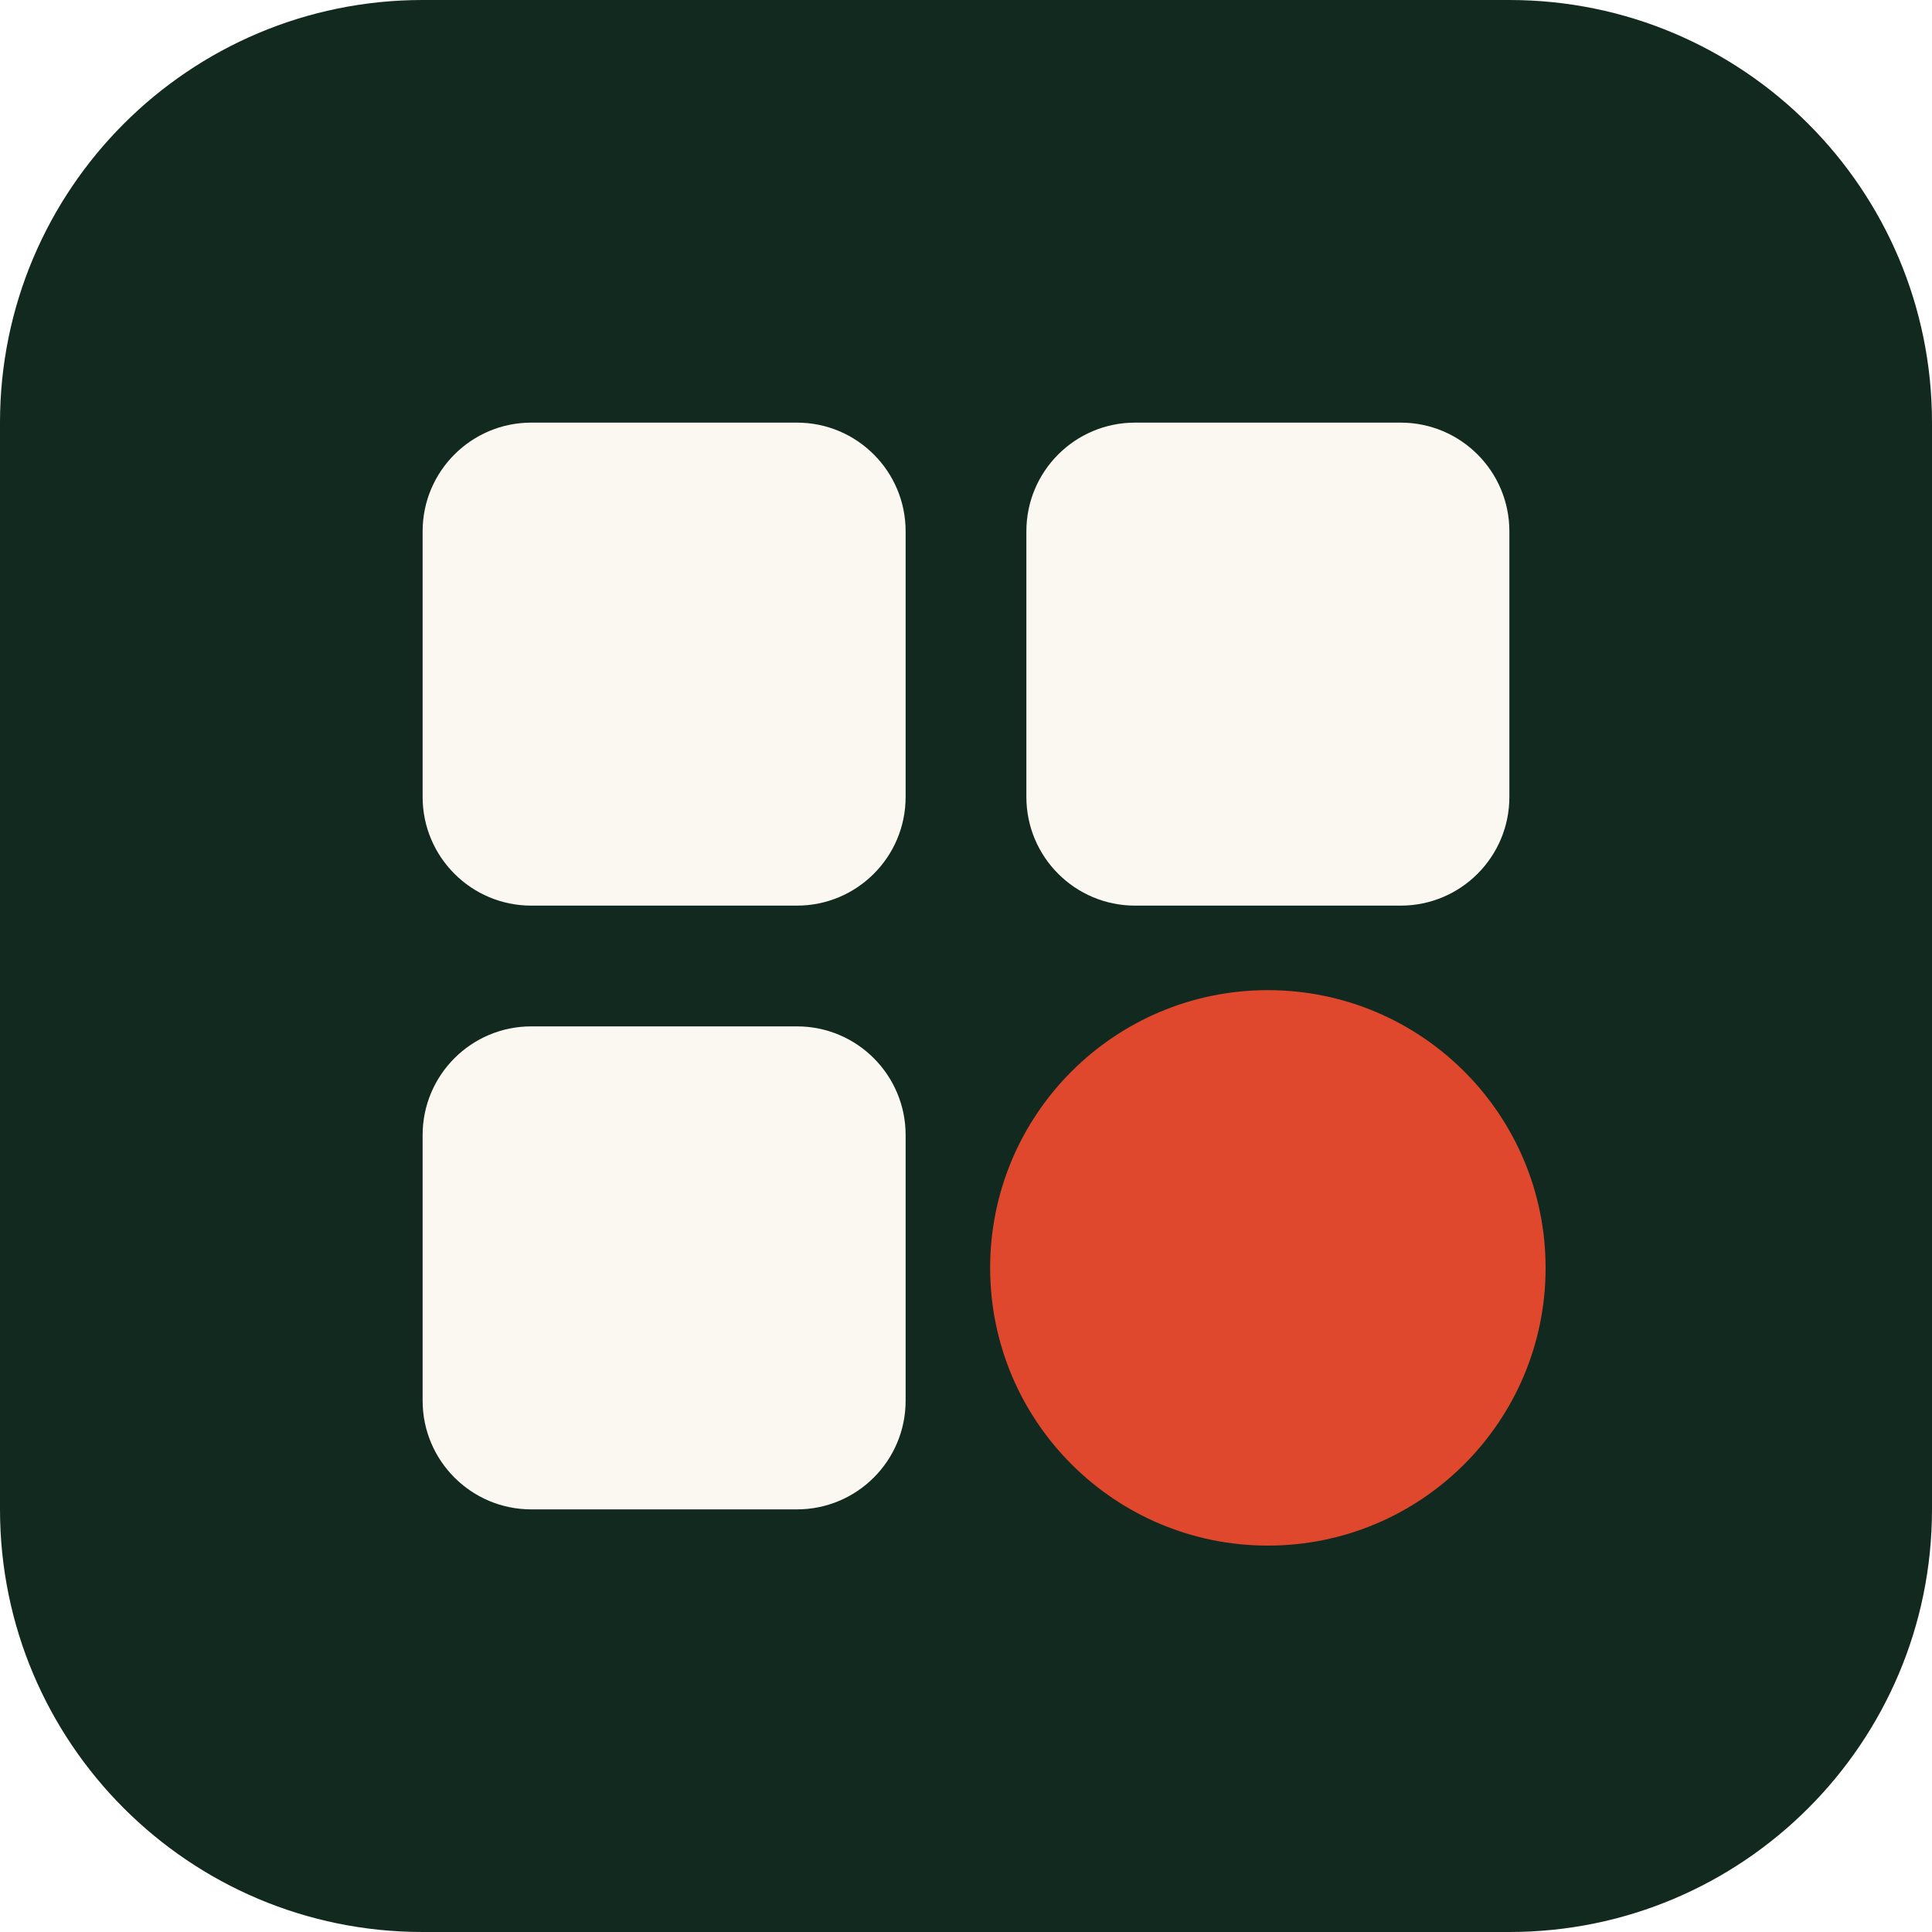
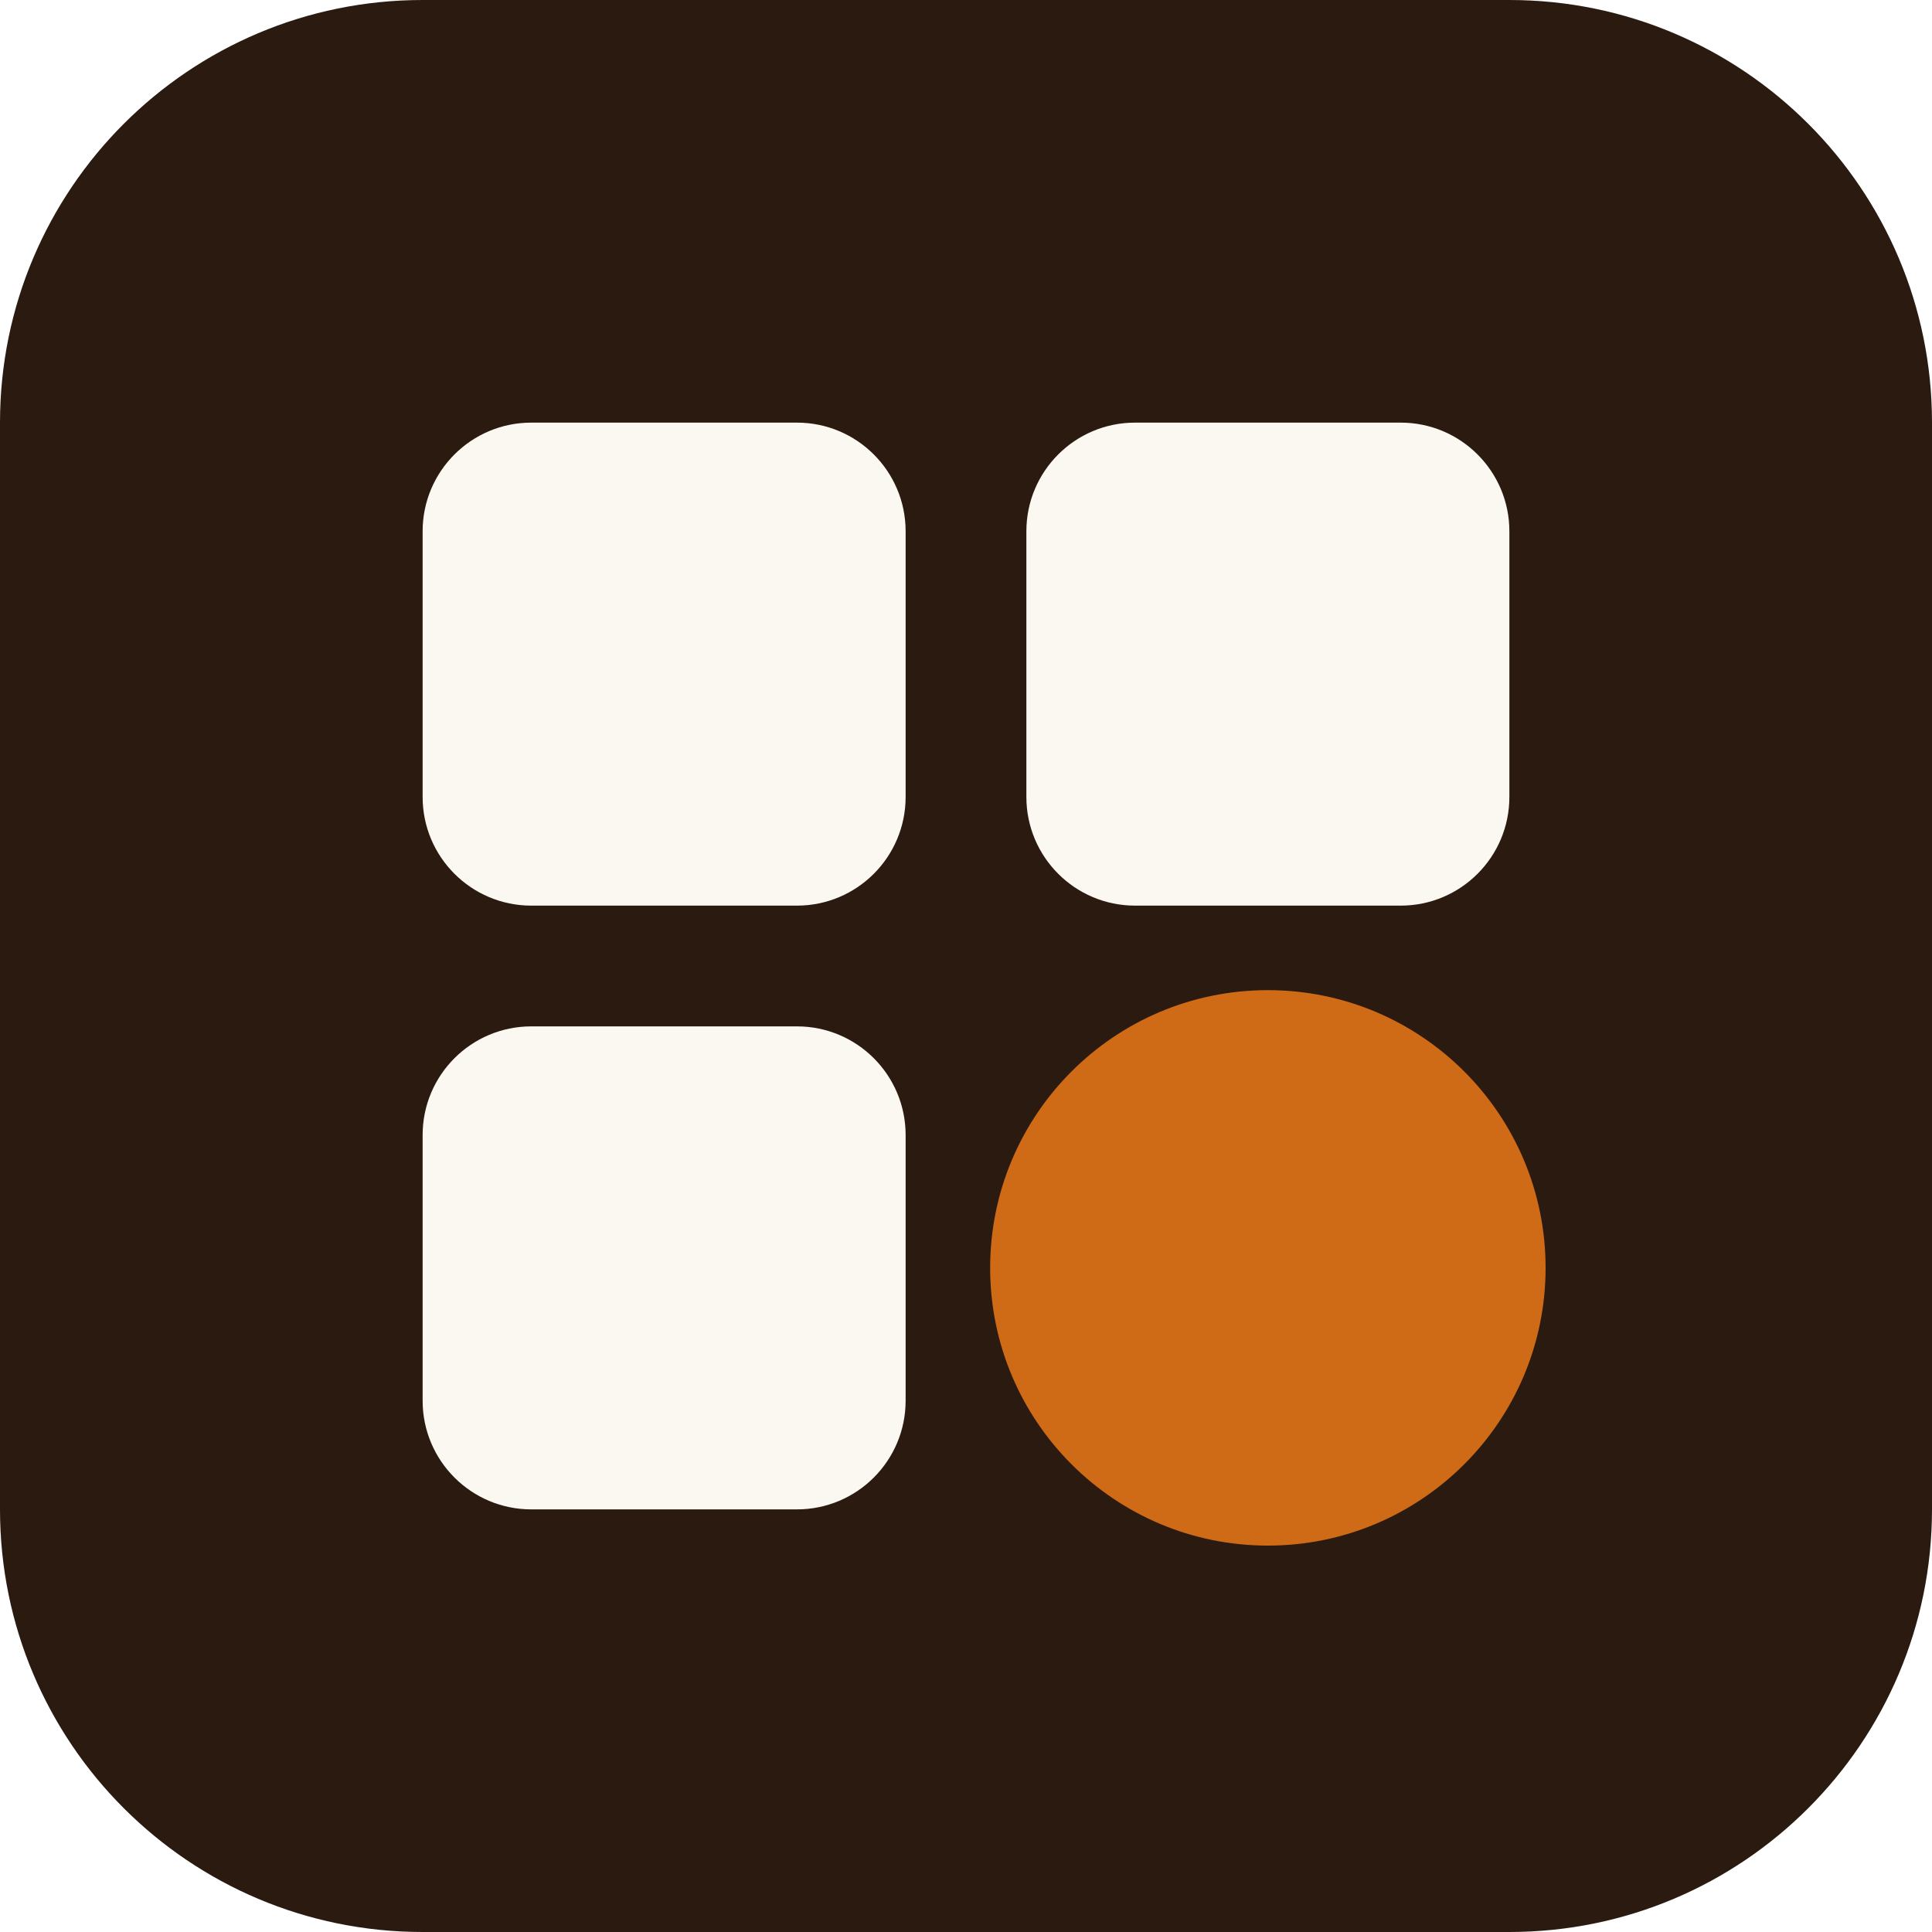
<svg xmlns="http://www.w3.org/2000/svg" viewBox="0 0 32 32" width="32" height="32" role="img" aria-label="Unofficial Samsung Food MCP">
-   <rect width="32" height="32" rx="7" fill="#12291F" />
+   <rect width="32" height="32" rx="7" fill="#2B1A10" />
  <rect x="7" y="7" width="8" height="8" rx="1.8" fill="#FBF8F2" />
  <rect x="17" y="7" width="8" height="8" rx="1.8" fill="#FBF8F2" />
  <rect x="7" y="17" width="8" height="8" rx="1.8" fill="#FBF8F2" />
-   <circle cx="21" cy="21" r="4.6" fill="#E0482D" />
+   <circle cx="21" cy="21" r="4.6" fill="#CF6A17" />
</svg>
